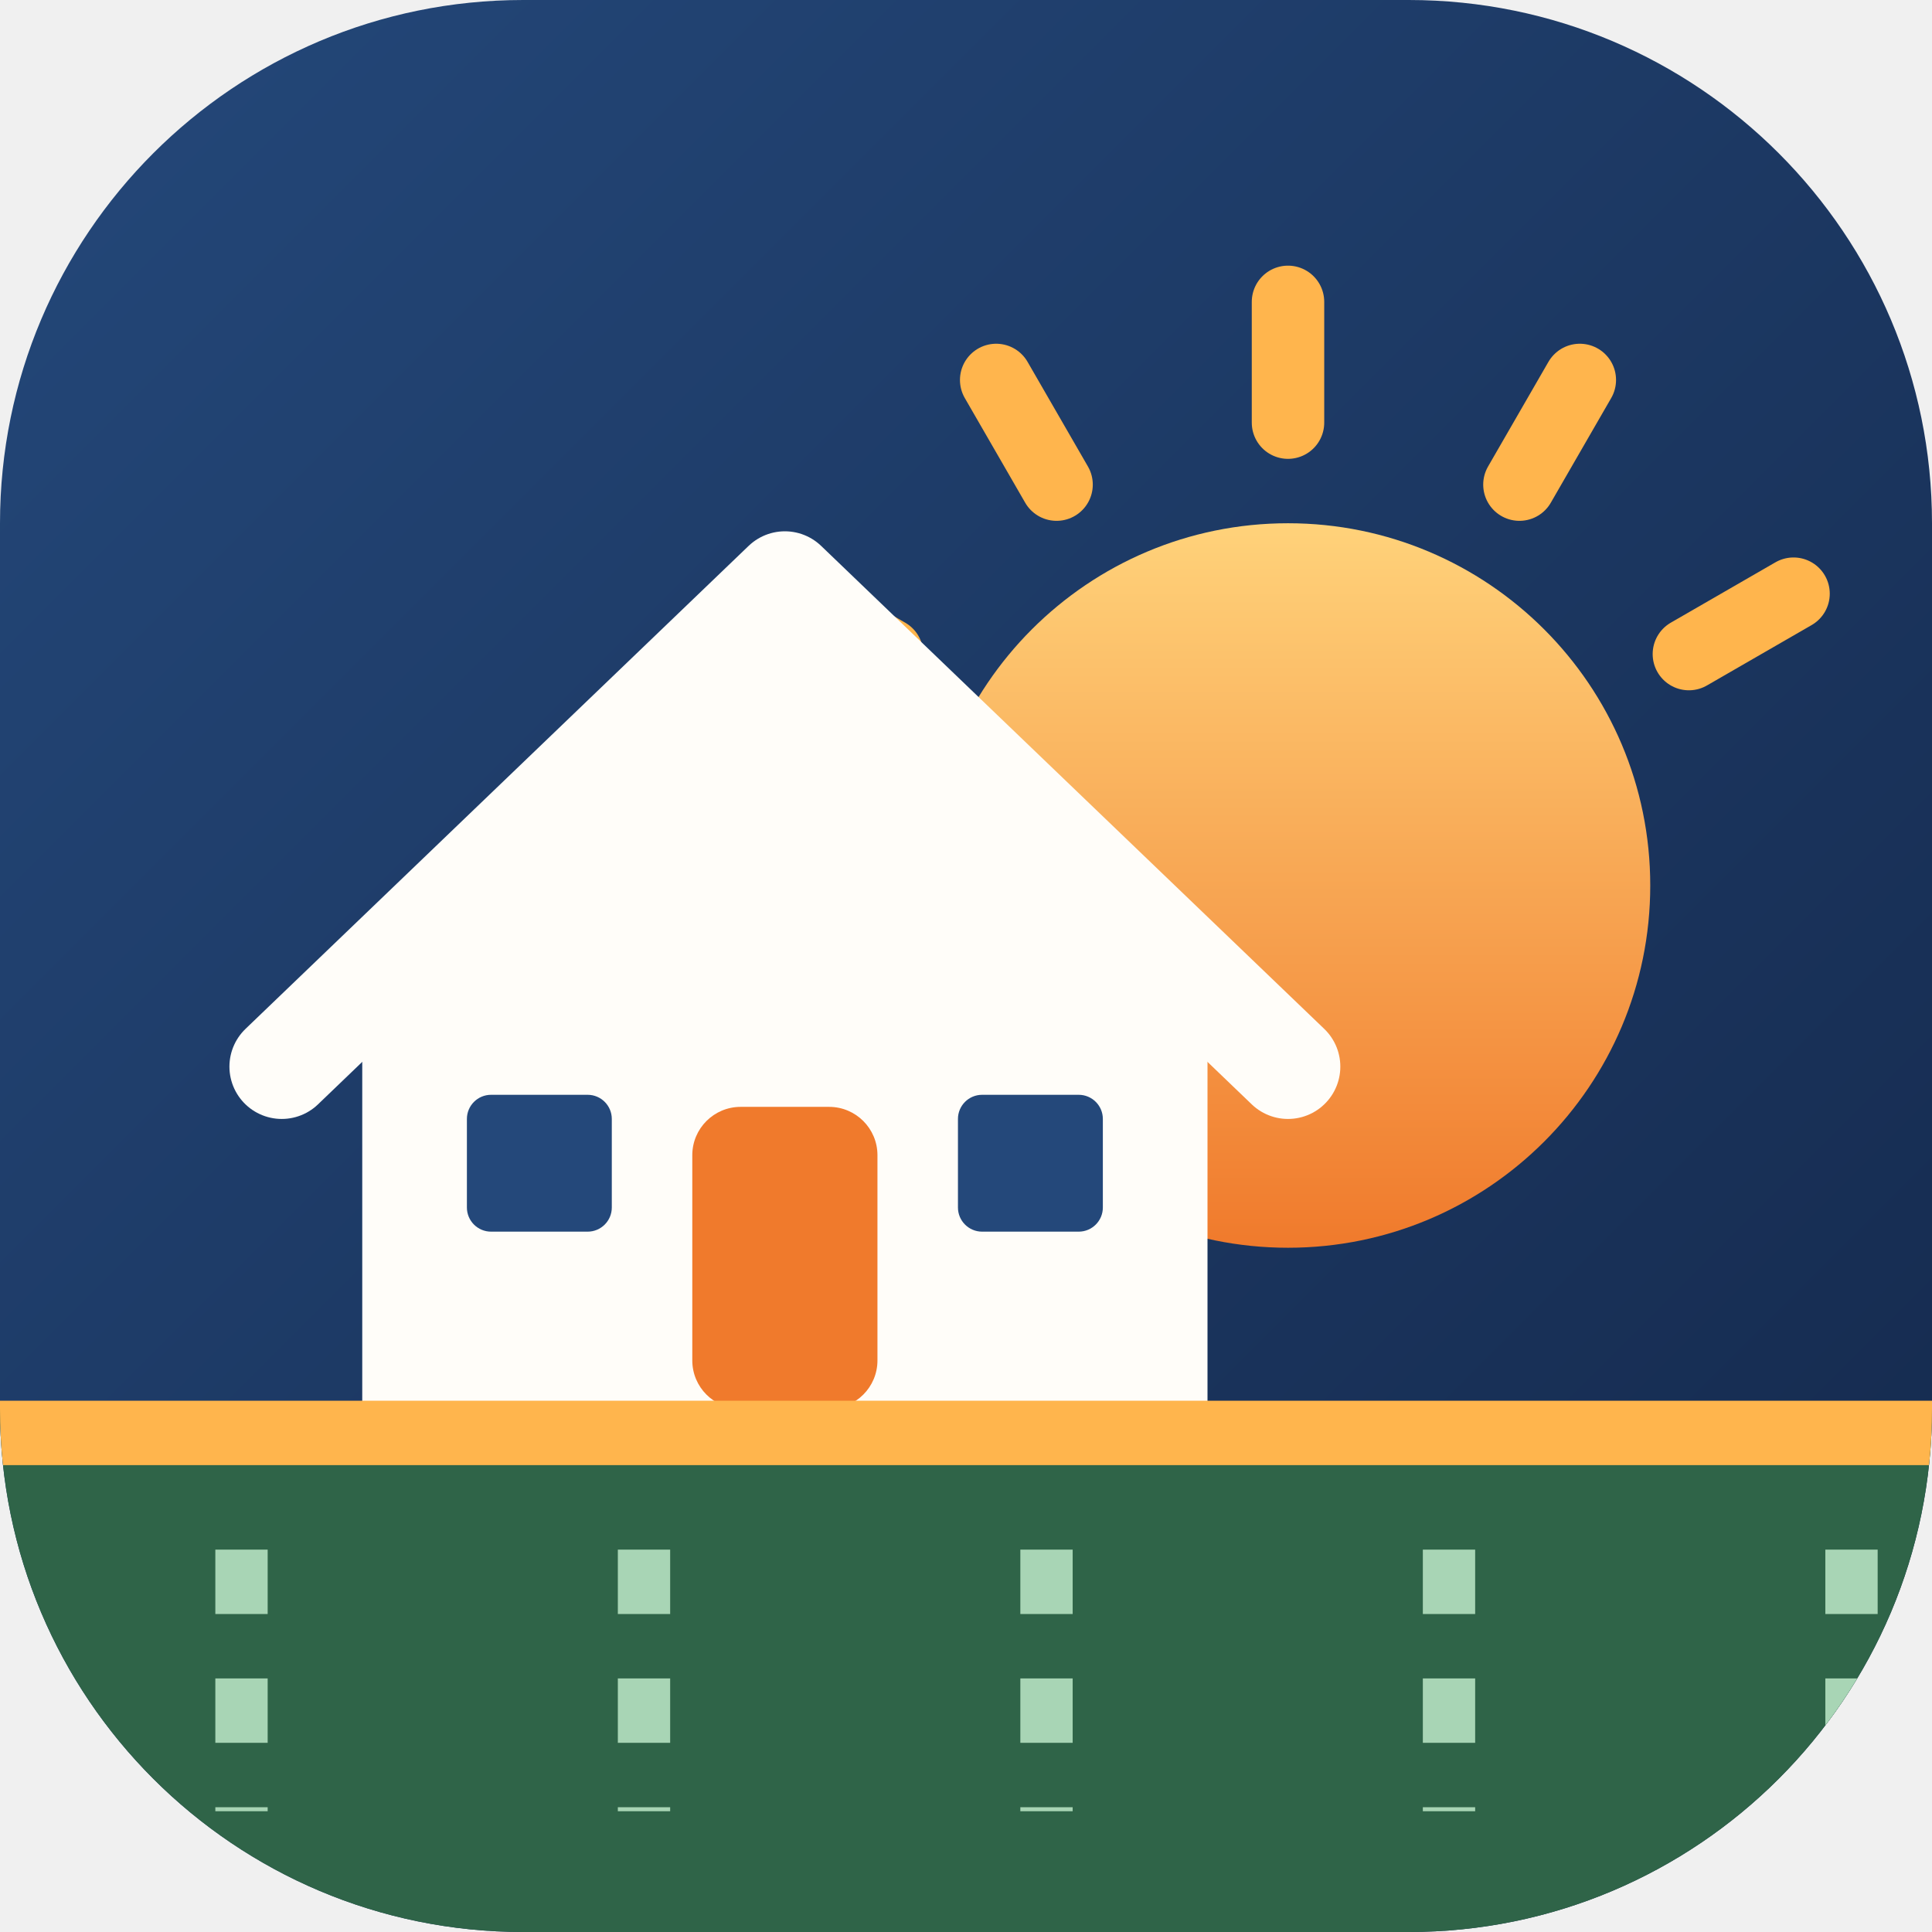
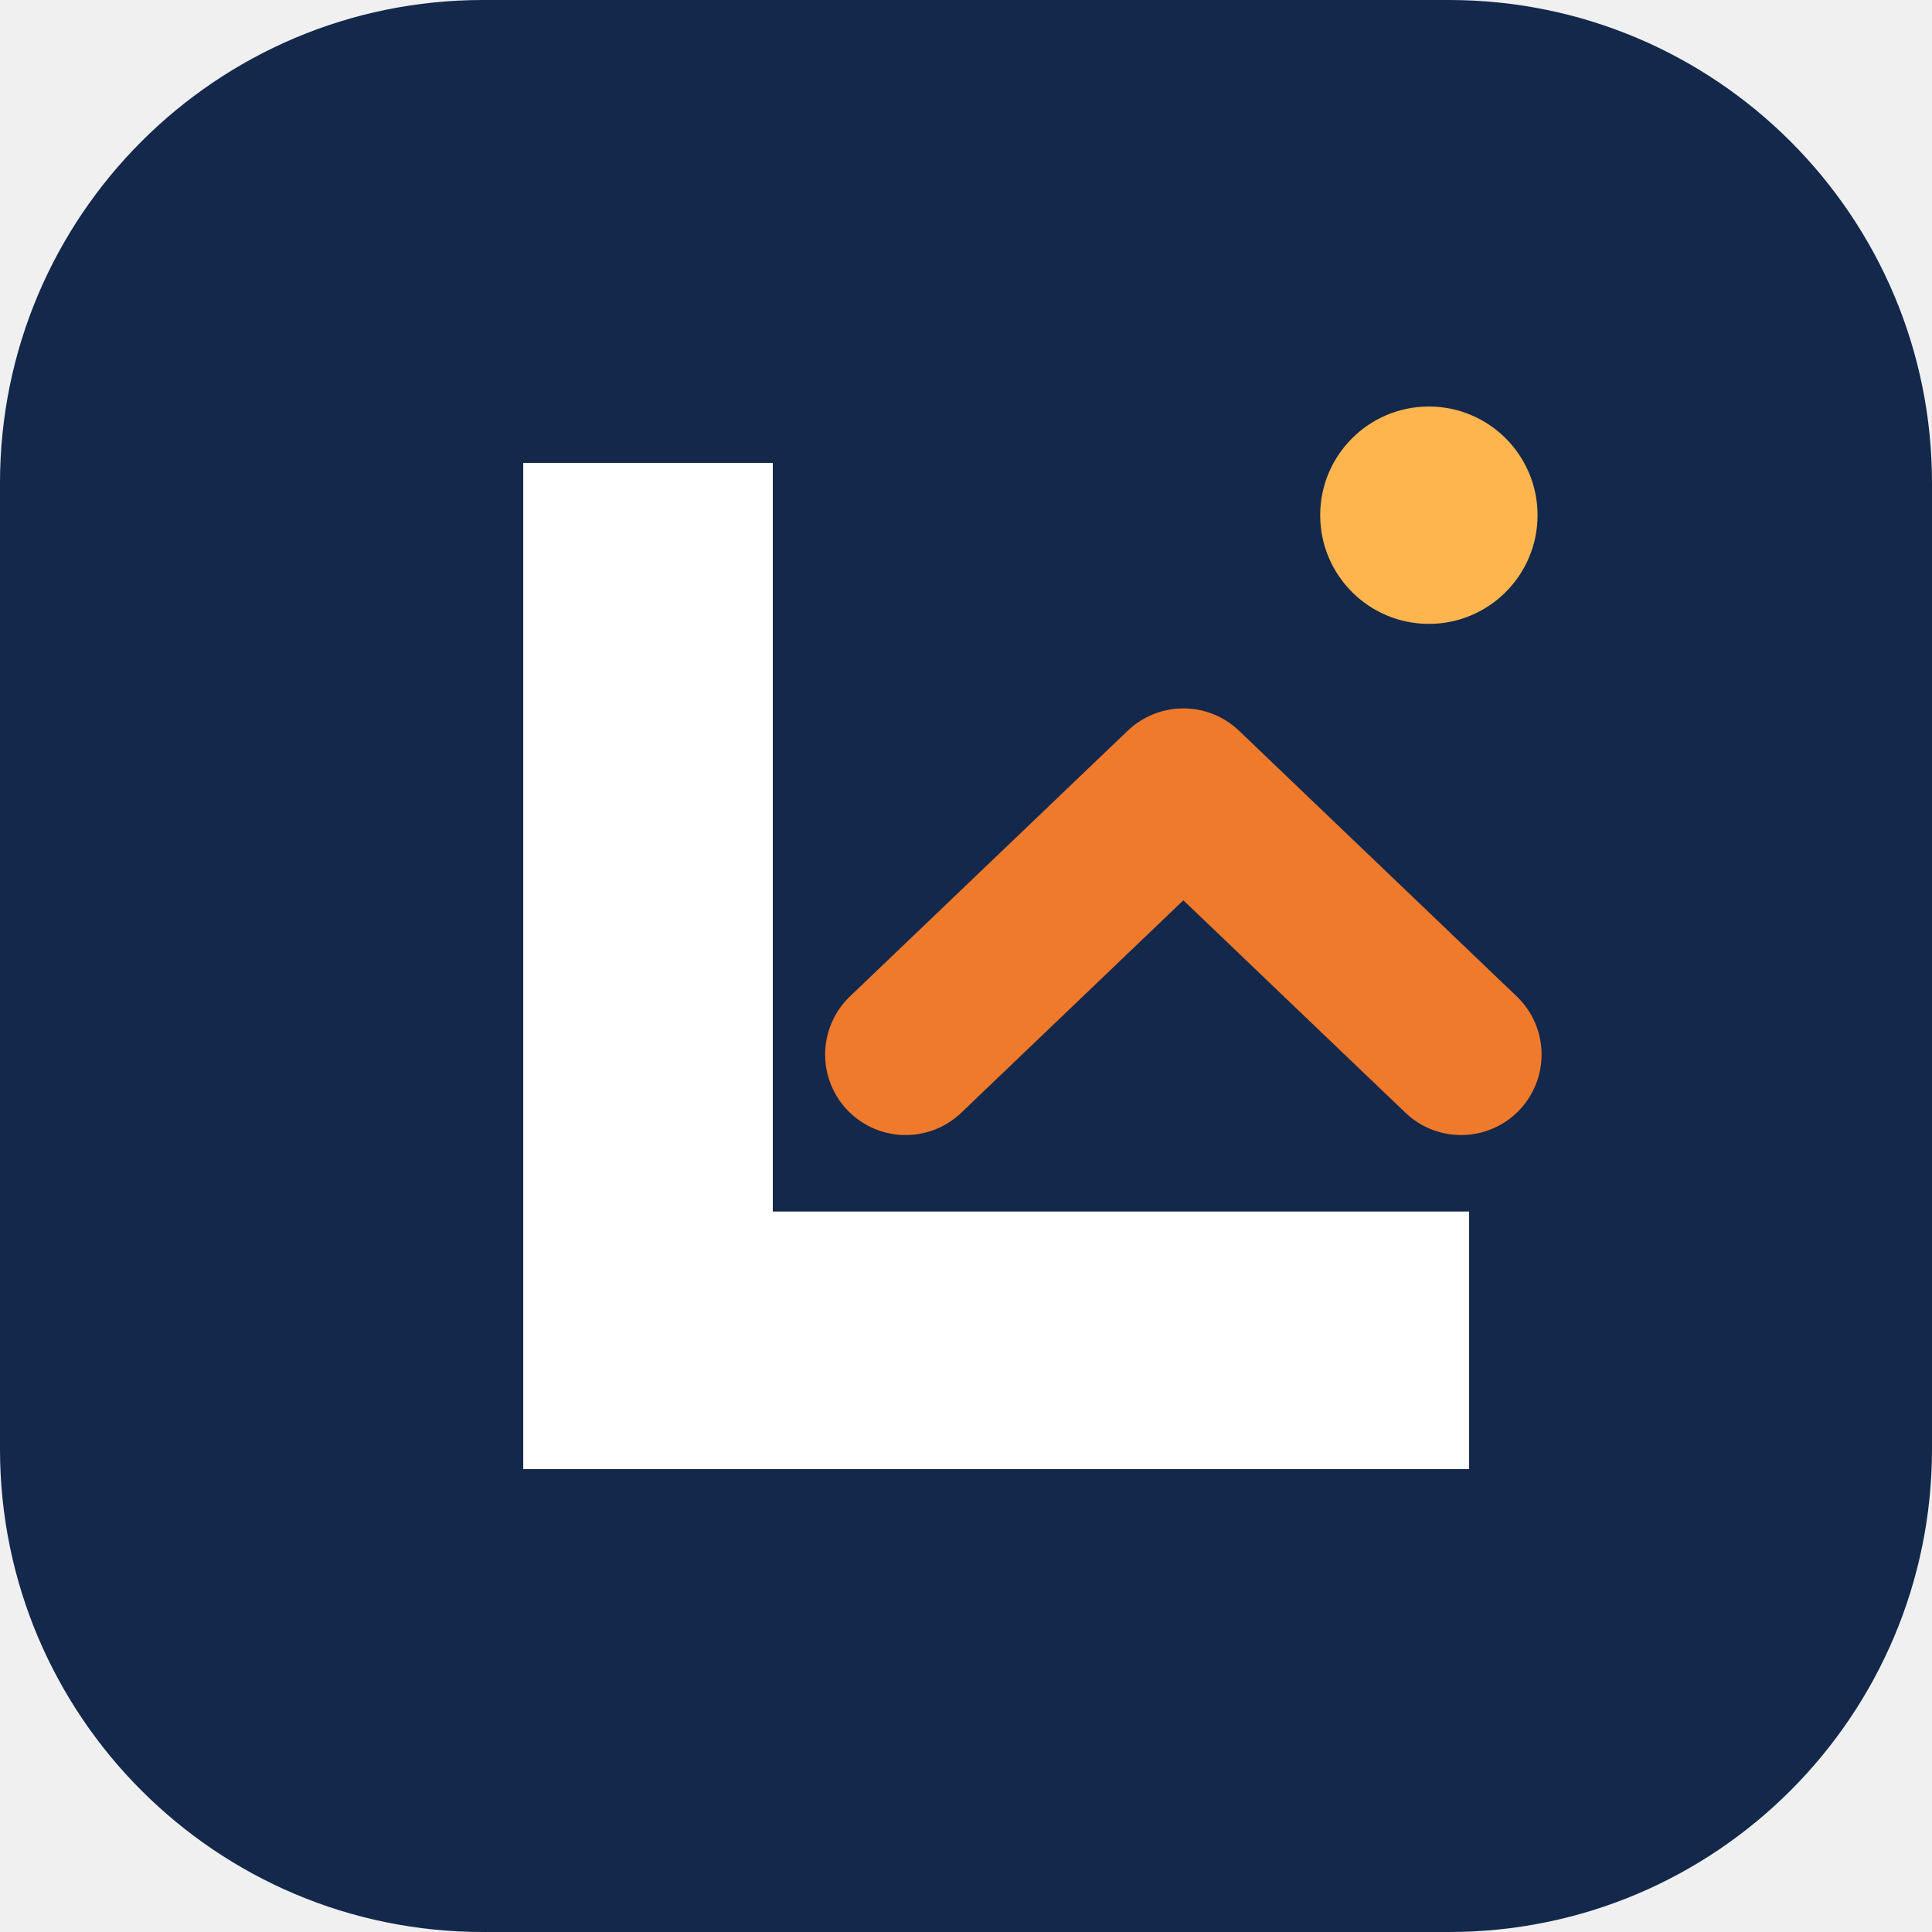
<svg xmlns="http://www.w3.org/2000/svg" width="480" height="480" viewBox="0 0 48 48">
-   <defs>
-     <linearGradient id="b" x1="0" y1="0" x2="1" y2="1">
-       <stop offset="0" stop-color="#24487a" />
-       <stop offset="1" stop-color="#14284b" />
-     </linearGradient>
-     <linearGradient id="s" x1="0" y1="0" x2="0" y2="1">
-       <stop offset="0" stop-color="#ffd27a" />
-       <stop offset="1" stop-color="#f07a2c" />
-     </linearGradient>
-     <clipPath id="c">
-       <rect width="48" height="48" rx="13" />
-     </clipPath>
-   </defs>
-   <g clip-path="url(#c)">
-     <rect width="48" height="48" fill="url(#b)" />
-     <circle cx="32" cy="22" r="9" fill="url(#s)" />
-     <g stroke="#ffb54d" stroke-width="1.8" stroke-linecap="round">
-       <line x1="22.04" y1="16.25" x2="19.44" y2="14.75" />
-       <line x1="26.25" y1="12.04" x2="24.75" y2="9.44" />
-       <line x1="32" y1="10.5" x2="32" y2="7.5" />
-       <line x1="37.75" y1="12.04" x2="39.25" y2="9.44" />
-       <line x1="41.96" y1="16.25" x2="44.56" y2="14.75" />
-     </g>
-     <path d="M9 25.5 L19.5 15.5 L30 25.5 V35 H9 Z" fill="#FFFDF9" />
-     <path d="M7 26.5 L19.5 14.5 L32 26.5" stroke="#FFFDF9" stroke-width="2.6" fill="none" stroke-linejoin="round" stroke-linecap="round" />
-     <rect x="17.2" y="27.5" width="4.6" height="7.5" rx="1.2" fill="#f07a2c" />
-     <rect x="11.6" y="27.2" width="3.6" height="3.4" rx="0.6" fill="#24487a" />
-     <rect x="23.8" y="27.2" width="3.6" height="3.4" rx="0.6" fill="#24487a" />
-     <rect x="0" y="35" width="48" height="13" fill="#2f6448" />
-     <line x1="0" y1="35.6" x2="48" y2="35.6" stroke="#ffb54d" stroke-width="1.6" />
-     <g stroke="#a8d5b5" stroke-width="1.3" stroke-dasharray="1.6 1.6">
-       <line x1="6" y1="38.5" x2="6" y2="45" />
-       <line x1="16" y1="38.5" x2="16" y2="45" />
-       <line x1="26" y1="38.5" x2="26" y2="45" />
-       <line x1="36" y1="38.5" x2="36" y2="45" />
-       <line x1="46" y1="38.5" x2="46" y2="45" />
-     </g>
-   </g>
+   <rect width="48" height="48" rx="12" fill="#14284b" />
+   <path d="M13 11.5 h6.2 v18.6 h17.3 v6.4 H13 Z" fill="#ffffff" />
+   <path d="M22.5 26.2 L29.4 19.6 L36.3 26.2" fill="none" stroke="#f07a2c" stroke-width="4" stroke-linecap="round" stroke-linejoin="round" />
+   <circle cx="35.5" cy="12.8" r="2.7" fill="#ffb54d" />
</svg>
